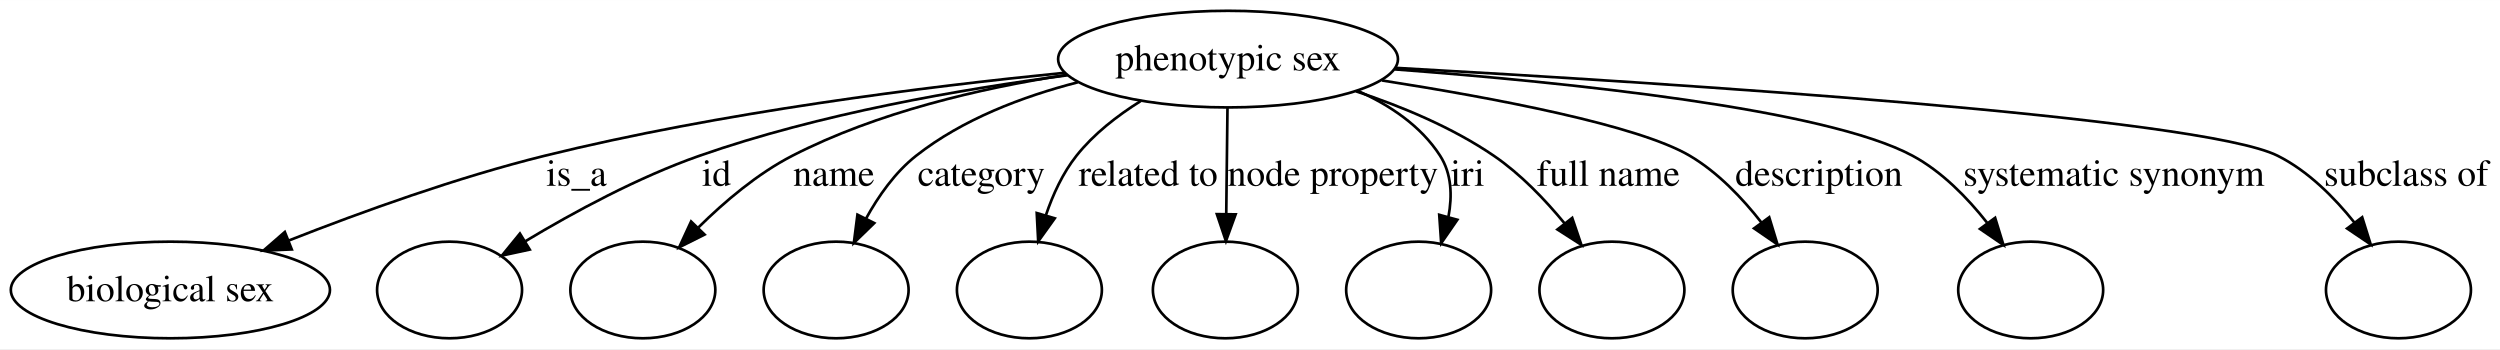
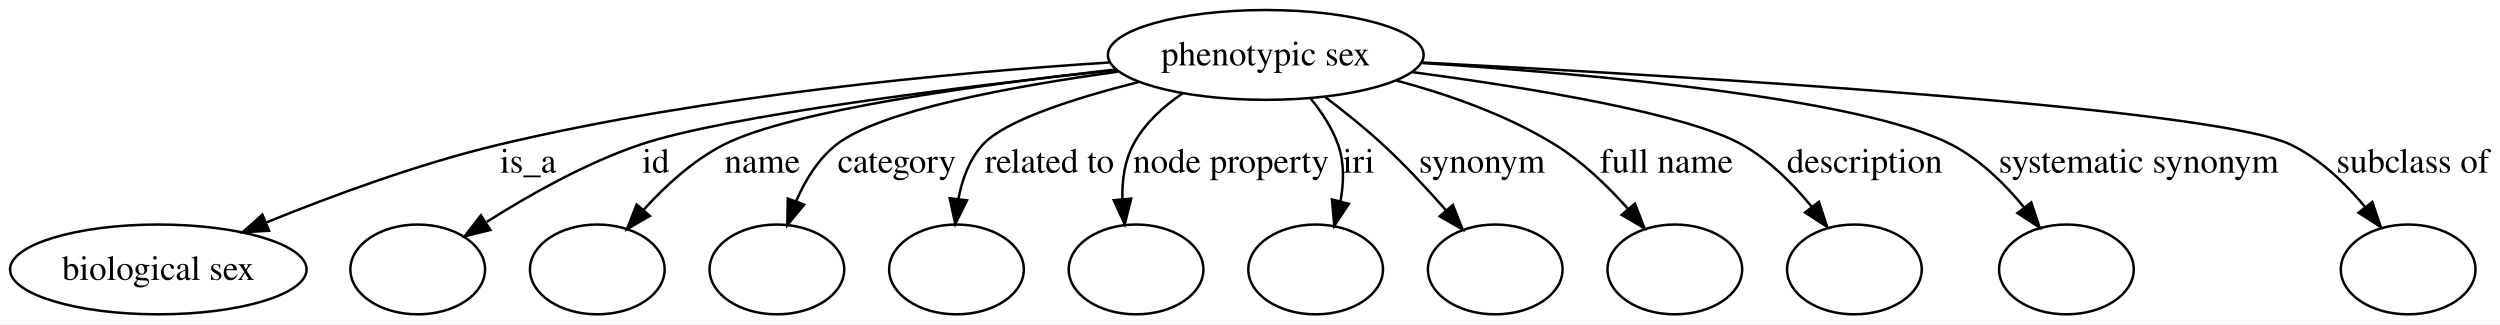
- <svg xmlns="http://www.w3.org/2000/svg" width="931pt" height="130pt" viewBox="0.00 0.00 931.30 130.00">
+ <svg xmlns="http://www.w3.org/2000/svg" width="1002pt" height="130pt" viewBox="0.00 0.00 1002.30 130.00">
  <g id="graph0" class="graph" transform="scale(1 1) rotate(0) translate(4 126)">
-     <polygon fill="#ffffff" stroke="transparent" points="-4,4 -4,-126 927.295,-126 927.295,4 -4,4" />
+     <polygon fill="#ffffff" stroke="transparent" points="-4,4 -4,-126 998.295,-126 998.295,4 -4,4" />
    <g id="node1" class="node">
-       <ellipse fill="none" stroke="#000000" cx="453.471" cy="-104" rx="63.302" ry="18" />
-       <text text-anchor="middle" x="453.471" y="-99.8" font-family="Times,serif" font-size="14.00" fill="#000000">phenotypic sex</text>
+       <ellipse fill="none" stroke="#000000" cx="503.471" cy="-104" rx="63.302" ry="18" />
+       <text text-anchor="middle" x="503.471" y="-99.8" font-family="Times,serif" font-size="14.00" fill="#000000">phenotypic sex</text>
    </g>
    <g id="node2" class="node">
      <ellipse fill="none" stroke="#000000" cx="59.471" cy="-18" rx="59.443" ry="18" />
      <text text-anchor="middle" x="59.471" y="-13.8" font-family="Times,serif" font-size="14.00" fill="#000000">biological sex</text>
    </g>
    <g id="edge1" class="edge">
-       <path fill="none" stroke="#000000" d="M392.633,-98.912C340.643,-93.731 264.128,-84.123 198.92,-68 166.343,-59.946 130.749,-47.113 103.676,-36.465" />
-       <polygon fill="#000000" stroke="#000000" points="104.694,-33.103 94.109,-32.654 102.104,-39.606 104.694,-33.103" />
-       <text text-anchor="middle" x="210.747" y="-56.8" font-family="Times,serif" font-size="14.00" fill="#000000">is_a</text>
+       <path fill="none" stroke="#000000" d="M440.871,-100.981C378.191,-96.957 279.331,-87.872 195.92,-68 163.898,-60.371 129.072,-47.53 102.62,-36.772" />
+       <polygon fill="#000000" stroke="#000000" points="103.852,-33.495 93.273,-32.916 101.183,-39.965 103.852,-33.495" />
+       <text text-anchor="middle" x="207.747" y="-56.8" font-family="Times,serif" font-size="14.00" fill="#000000">is_a</text>
    </g>
    <g id="node3" class="node">
      <ellipse fill="none" stroke="#000000" cx="163.471" cy="-18" rx="27" ry="18" />
    </g>
    <g id="edge2" class="edge">
-       <path fill="none" stroke="#000000" d="M393.645,-97.981C353.964,-92.803 301.185,-83.619 256.582,-68 233.724,-59.996 209.685,-46.954 191.759,-36.196" />
-       <polygon fill="#000000" stroke="#000000" points="193.336,-33.058 182.981,-30.818 189.679,-39.027 193.336,-33.058" />
-       <text text-anchor="middle" x="262.916" y="-56.8" font-family="Times,serif" font-size="14.00" fill="#000000">id</text>
+       <path fill="none" stroke="#000000" d="M443.651,-97.976C380.963,-91.208 286.91,-79.64 252.582,-68 230.752,-60.598 208.126,-47.829 191.135,-37.048" />
+       <polygon fill="#000000" stroke="#000000" points="192.607,-33.83 182.316,-31.309 188.789,-39.697 192.607,-33.83" />
+       <text text-anchor="middle" x="258.916" y="-56.8" font-family="Times,serif" font-size="14.00" fill="#000000">id</text>
    </g>
    <g id="node4" class="node">
      <ellipse fill="none" stroke="#000000" cx="235.471" cy="-18" rx="27" ry="18" />
    </g>
    <g id="edge3" class="edge">
-       <path fill="none" stroke="#000000" d="M393.126,-98.093C361.432,-93.181 322.728,-84.236 291.154,-68 278.208,-61.343 265.927,-50.935 256.21,-41.334" />
-       <polygon fill="#000000" stroke="#000000" points="258.474,-38.642 249.002,-33.895 253.447,-43.513 258.474,-38.642" />
-       <text text-anchor="middle" x="306.63" y="-56.8" font-family="Times,serif" font-size="14.00" fill="#000000">name</text>
+       <path fill="none" stroke="#000000" d="M443.368,-98.158C388.818,-92.118 312.943,-81.655 286.154,-68 273.937,-61.773 262.791,-51.553 254.082,-41.971" />
+       <polygon fill="#000000" stroke="#000000" points="256.546,-39.468 247.369,-34.173 251.24,-44.035 256.546,-39.468" />
+       <text text-anchor="middle" x="301.63" y="-56.8" font-family="Times,serif" font-size="14.00" fill="#000000">name</text>
    </g>
    <g id="node5" class="node">
      <ellipse fill="none" stroke="#000000" cx="307.471" cy="-18" rx="27" ry="18" />
    </g>
    <g id="edge4" class="edge">
-       <path fill="none" stroke="#000000" d="M397.479,-95.364C376.949,-90.073 354.536,-81.584 337.278,-68 329.464,-61.849 323.252,-53.039 318.567,-44.523" />
-       <polygon fill="#000000" stroke="#000000" points="321.678,-42.918 314.077,-35.537 315.416,-46.047 321.678,-42.918" />
-       <text text-anchor="middle" x="361.568" y="-56.8" font-family="Times,serif" font-size="14.00" fill="#000000">category</text>
+       <path fill="none" stroke="#000000" d="M444.243,-97.283C401.615,-91.417 348.685,-81.685 331.278,-68 323.998,-62.277 318.827,-53.783 315.207,-45.413" />
+       <polygon fill="#000000" stroke="#000000" points="318.405,-43.971 311.638,-35.818 311.844,-46.411 318.405,-43.971" />
+       <text text-anchor="middle" x="355.568" y="-56.8" font-family="Times,serif" font-size="14.00" fill="#000000">category</text>
    </g>
    <g id="node6" class="node">
      <ellipse fill="none" stroke="#000000" cx="379.471" cy="-18" rx="27" ry="18" />
    </g>
    <g id="edge5" class="edge">
-       <path fill="none" stroke="#000000" d="M420.935,-88.381C412.21,-82.932 403.426,-76.11 396.999,-68 391.913,-61.584 388.246,-53.586 385.624,-45.882" />
-       <polygon fill="#000000" stroke="#000000" points="388.923,-44.691 382.75,-36.08 382.205,-46.66 388.923,-44.691" />
-       <text text-anchor="middle" x="423.708" y="-56.8" font-family="Times,serif" font-size="14.00" fill="#000000">related to</text>
+       <path fill="none" stroke="#000000" d="M452.471,-93.124C426.58,-86.597 398.77,-77.693 389.999,-68 384.618,-62.055 381.725,-54.074 380.233,-46.237" />
+       <polygon fill="#000000" stroke="#000000" points="383.693,-45.693 378.988,-36.2 376.746,-46.555 383.693,-45.693" />
+       <text text-anchor="middle" x="416.708" y="-56.8" font-family="Times,serif" font-size="14.00" fill="#000000">related to</text>
    </g>
    <g id="node7" class="node">
-       <ellipse fill="none" stroke="#000000" cx="452.471" cy="-18" rx="27" ry="18" />
+       <ellipse fill="none" stroke="#000000" cx="451.471" cy="-18" rx="27" ry="18" />
    </g>
    <g id="edge6" class="edge">
-       <path fill="none" stroke="#000000" d="M453.259,-85.762C453.127,-74.36 452.953,-59.434 452.803,-46.494" />
-       <polygon fill="#000000" stroke="#000000" points="456.299,-46.171 452.683,-36.212 449.3,-46.252 456.299,-46.171" />
-       <text text-anchor="middle" x="492.542" y="-56.8" font-family="Times,serif" font-size="14.00" fill="#000000">node property</text>
+       <path fill="none" stroke="#000000" d="M470.233,-88.659C462.291,-83.307 454.82,-76.466 450.33,-68 446.845,-61.431 445.82,-53.661 445.998,-46.23" />
+       <polygon fill="#000000" stroke="#000000" points="449.499,-46.386 446.921,-36.109 442.527,-45.75 449.499,-46.386" />
+       <text text-anchor="middle" x="489.542" y="-56.8" font-family="Times,serif" font-size="14.00" fill="#000000">node property</text>
    </g>
    <g id="node8" class="node">
-       <ellipse fill="none" stroke="#000000" cx="524.471" cy="-18" rx="27" ry="18" />
+       <ellipse fill="none" stroke="#000000" cx="523.471" cy="-18" rx="27" ry="18" />
    </g>
    <g id="edge7" class="edge">
-       <path fill="none" stroke="#000000" d="M501.614,-92.249C513.719,-86.895 525.296,-79.155 532.471,-68 536.77,-61.317 537.036,-53.12 535.581,-45.311" />
-       <polygon fill="#000000" stroke="#000000" points="538.891,-44.147 532.871,-35.429 532.14,-45.999 538.891,-44.147" />
-       <text text-anchor="middle" x="542.692" y="-56.8" font-family="Times,serif" font-size="14.00" fill="#000000">iri</text>
+       <path fill="none" stroke="#000000" d="M521.512,-86.442C525.962,-80.996 530.122,-74.66 532.471,-68 535.013,-60.795 534.803,-52.74 533.414,-45.237" />
+       <polygon fill="#000000" stroke="#000000" points="536.79,-44.309 530.936,-35.478 530.005,-46.032 536.79,-44.309" />
+       <text text-anchor="middle" x="540.692" y="-56.8" font-family="Times,serif" font-size="14.00" fill="#000000">iri</text>
    </g>
    <g id="node9" class="node">
-       <ellipse fill="none" stroke="#000000" cx="596.471" cy="-18" rx="27" ry="18" />
+       <ellipse fill="none" stroke="#000000" cx="595.471" cy="-18" rx="27" ry="18" />
    </g>
    <g id="edge8" class="edge">
-       <path fill="none" stroke="#000000" d="M501.12,-92.009C518.218,-86.368 537.064,-78.517 552.471,-68 562.415,-61.212 571.549,-51.674 578.887,-42.746" />
-       <polygon fill="#000000" stroke="#000000" points="581.687,-44.848 585.093,-34.815 576.174,-40.534 581.687,-44.848" />
-       <text text-anchor="middle" x="595.101" y="-56.8" font-family="Times,serif" font-size="14.00" fill="#000000">full name</text>
+       <path fill="none" stroke="#000000" d="M527.107,-87.237C534.802,-81.432 543.223,-74.695 550.471,-68 559.272,-59.87 568.246,-50.226 575.841,-41.587" />
+       <polygon fill="#000000" stroke="#000000" points="578.499,-43.865 582.384,-34.008 573.2,-39.291 578.499,-43.865" />
+       <text text-anchor="middle" x="590.14" y="-56.8" font-family="Times,serif" font-size="14.00" fill="#000000">synonym</text>
    </g>
    <g id="node10" class="node">
-       <ellipse fill="none" stroke="#000000" cx="668.471" cy="-18" rx="27" ry="18" />
+       <ellipse fill="none" stroke="#000000" cx="667.471" cy="-18" rx="27" ry="18" />
    </g>
    <g id="edge9" class="edge">
-       <path fill="none" stroke="#000000" d="M510.828,-96.044C553.047,-89.441 606.294,-79.325 625.471,-68 635.888,-61.849 645.03,-52.258 652.176,-43.115" />
-       <polygon fill="#000000" stroke="#000000" points="655.068,-45.09 658.157,-34.956 649.423,-40.952 655.068,-45.09" />
-       <text text-anchor="middle" x="673.575" y="-56.8" font-family="Times,serif" font-size="14.00" fill="#000000">description</text>
+       <path fill="none" stroke="#000000" d="M555.818,-93.739C576.643,-88.169 600.186,-79.913 619.471,-68 630.398,-61.25 640.557,-51.437 648.69,-42.289" />
+       <polygon fill="#000000" stroke="#000000" points="651.485,-44.404 655.283,-34.514 646.146,-39.877 651.485,-44.404" />
+       <text text-anchor="middle" x="664.101" y="-56.8" font-family="Times,serif" font-size="14.00" fill="#000000">full name</text>
    </g>
    <g id="node11" class="node">
-       <ellipse fill="none" stroke="#000000" cx="752.471" cy="-18" rx="27" ry="18" />
+       <ellipse fill="none" stroke="#000000" cx="739.471" cy="-18" rx="27" ry="18" />
    </g>
    <g id="edge10" class="edge">
-       <path fill="none" stroke="#000000" d="M515.509,-100.182C580.044,-95.345 676.106,-85.459 708.471,-68 719.38,-62.116 728.867,-52.393 736.211,-43.079" />
-       <polygon fill="#000000" stroke="#000000" points="739.224,-44.889 742.332,-34.761 733.586,-40.74 739.224,-44.889" />
-       <text text-anchor="middle" x="783.439" y="-56.8" font-family="Times,serif" font-size="14.00" fill="#000000">systematic synonym</text>
+       <path fill="none" stroke="#000000" d="M562.3,-97.1C609.802,-90.766 672.264,-80.484 694.471,-68 705.227,-61.953 714.77,-52.381 722.269,-43.223" />
+       <polygon fill="#000000" stroke="#000000" points="725.238,-45.104 728.557,-35.042 719.688,-40.838 725.238,-45.104" />
+       <text text-anchor="middle" x="743.575" y="-56.8" font-family="Times,serif" font-size="14.00" fill="#000000">description</text>
    </g>
    <g id="node12" class="node">
-       <ellipse fill="none" stroke="#000000" cx="889.471" cy="-18" rx="27" ry="18" />
+       <ellipse fill="none" stroke="#000000" cx="824.471" cy="-18" rx="27" ry="18" />
    </g>
    <g id="edge11" class="edge">
-       <path fill="none" stroke="#000000" d="M515.927,-100.747C618.913,-95.012 815.87,-82.345 844.471,-68 855.775,-62.331 865.567,-52.512 873.104,-43.068" />
-       <polygon fill="#000000" stroke="#000000" points="875.962,-45.09 879.128,-34.98 870.348,-40.909 875.962,-45.09" />
-       <text text-anchor="middle" x="892.383" y="-56.8" font-family="Times,serif" font-size="14.00" fill="#000000">subclass of</text>
+       <path fill="none" stroke="#000000" d="M565.889,-100.766C635.356,-96.31 742.57,-86.627 778.471,-68 789.808,-62.118 799.785,-52.266 807.523,-42.856" />
+       <polygon fill="#000000" stroke="#000000" points="810.392,-44.867 813.725,-34.81 804.848,-40.593 810.392,-44.867" />
+       <text text-anchor="middle" x="853.439" y="-56.8" font-family="Times,serif" font-size="14.00" fill="#000000">systematic synonym</text>
+     </g>
+     <g id="node13" class="node">
+       <ellipse fill="none" stroke="#000000" cx="961.471" cy="-18" rx="27" ry="18" />
+     </g>
+     <g id="edge12" class="edge">
+       <path fill="none" stroke="#000000" d="M566.084,-100.974C673.405,-95.424 883.943,-82.816 914.471,-68 926.077,-62.367 936.273,-52.554 944.177,-43.105" />
+       <polygon fill="#000000" stroke="#000000" points="947.105,-45.042 950.509,-35.009 941.591,-40.729 947.105,-45.042" />
+       <text text-anchor="middle" x="963.383" y="-56.8" font-family="Times,serif" font-size="14.00" fill="#000000">subclass of</text>
    </g>
  </g>
</svg>
